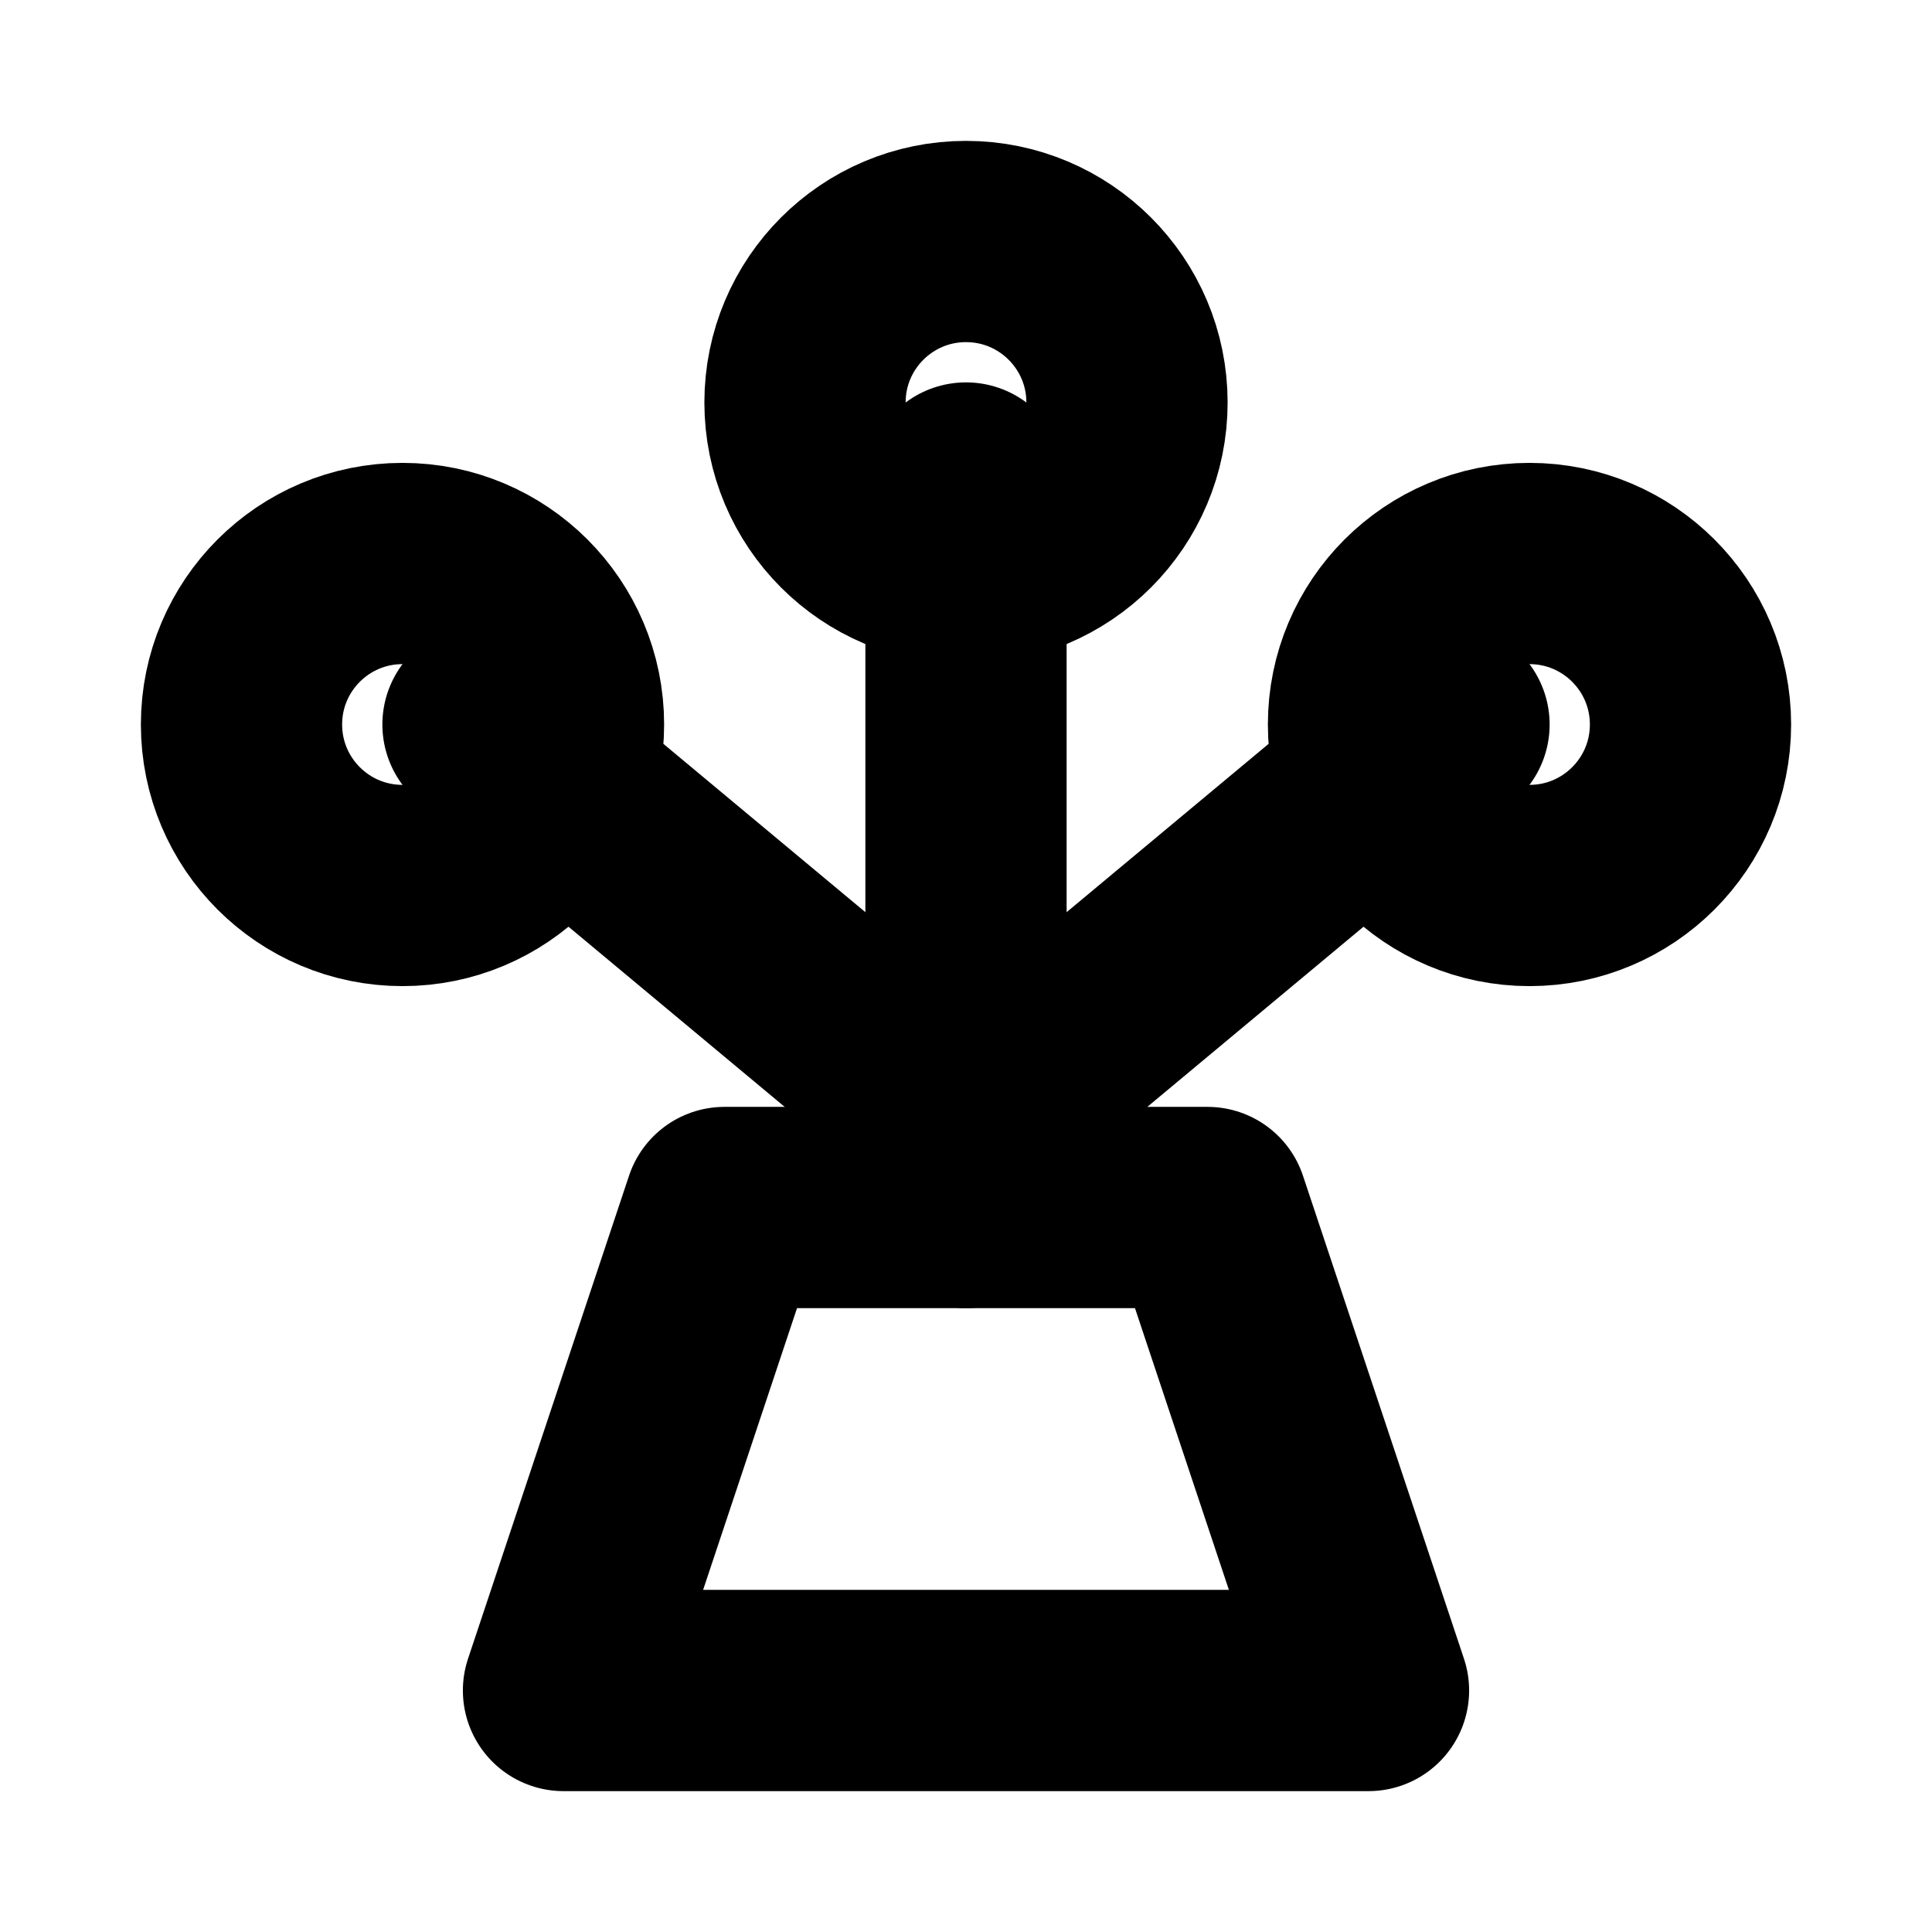
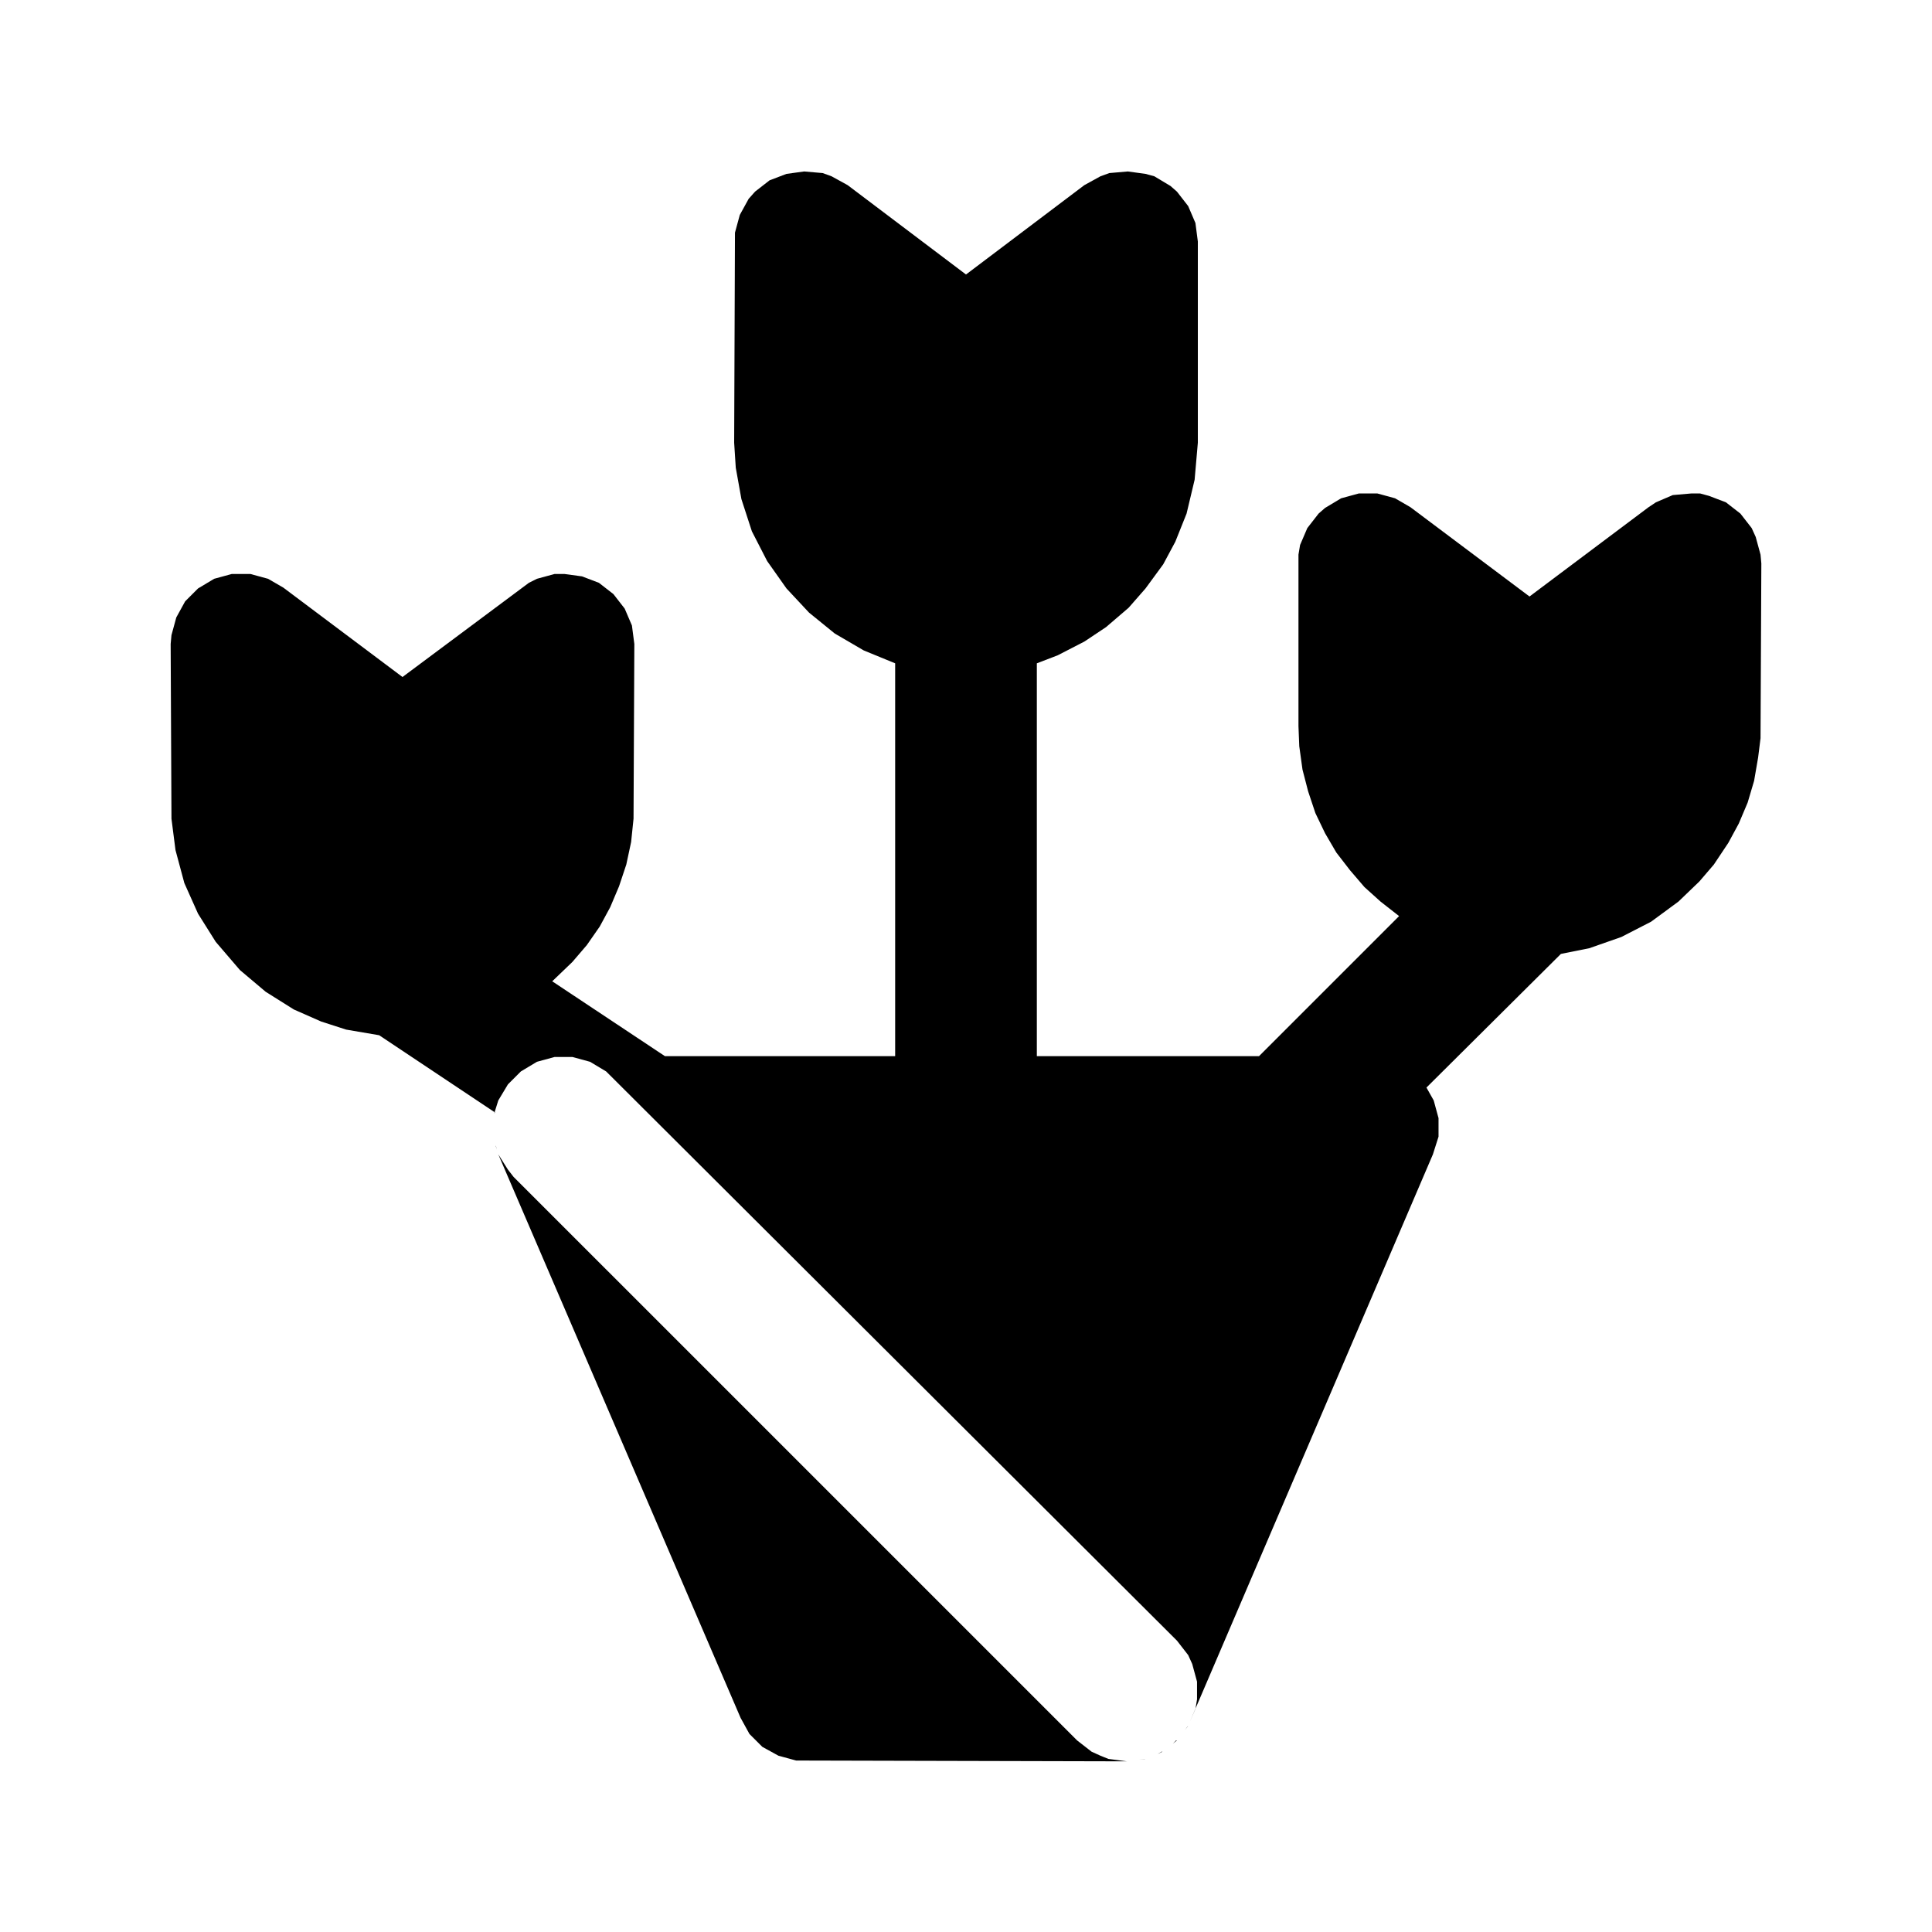
- <svg xmlns="http://www.w3.org/2000/svg" viewBox="0 0 24 24" fill="currentColor" stroke="currentColor" stroke-width="2.5" stroke-linecap="round" stroke-linejoin="round">
-   <g fill="none">
-     <path d="M9 15h6l2 6H7Z" />
-     <path d="M12 15V6" />
-     <path d="M6 9l6 5 6-5" />
-     <path d="M12 3a2 2 0 1 0 0 4 2 2 0 0 0 0-4Z" />
-     <path d="M5 7a2 2 0 1 0 0 4 2 2 0 0 0 0-4Z" />
-     <path d="M19 7a2 2 0 1 0 0 4 2 2 0 0 0 0-4Z" />
-   </g>
+ <svg xmlns="http://www.w3.org/2000/svg" viewBox="0 0 24 24" fill="currentColor">
+   <path d="M9.14 5.81L9.21 6.20L9.34 6.60L9.53 6.97L9.77 7.31L10.05 7.61L10.37 7.87L10.73 8.08L11.12 8.24L11.12 13.12L8.26 13.12L6.86 12.19L7.11 11.95L7.29 11.74L7.45 11.51L7.58 11.27L7.69 11.01L7.78 10.74L7.84 10.46L7.87 10.17L7.88 8.00L7.85 7.77L7.76 7.56L7.62 7.38L7.44 7.24L7.23 7.16L7.01 7.13L6.89 7.13L6.67 7.19L6.57 7.24L5.00 8.41L3.52 7.30L3.33 7.19L3.11 7.13L2.88 7.13L2.66 7.19L2.46 7.31L2.30 7.47L2.19 7.67L2.13 7.89L2.12 8.00L2.13 10.17L2.18 10.56L2.29 10.97L2.46 11.35L2.68 11.70L2.98 12.05L3.30 12.32L3.65 12.54L3.99 12.69L4.30 12.79L4.71 12.86L6.15 13.82L6.14 13.83L6.19 13.67L6.31 13.47L6.47 13.31L6.67 13.19L6.89 13.13L7.11 13.13L7.33 13.19L7.53 13.31L14.62 20.38L14.76 20.56L14.81 20.67L14.87 20.89L14.87 21.11L14.85 21.23L14.78 21.39L17.80 14.34L17.87 14.12L17.87 13.89L17.81 13.67L17.72 13.51L19.39 11.85L19.74 11.78L20.14 11.64L20.51 11.45L20.85 11.20L21.11 10.95L21.29 10.74L21.47 10.47L21.60 10.23L21.71 9.97L21.79 9.70L21.84 9.41L21.87 9.17L21.88 7.00L21.87 6.89L21.81 6.67L21.76 6.56L21.62 6.38L21.44 6.24L21.23 6.16L21.12 6.13L21.01 6.13L20.78 6.15L20.57 6.24L20.48 6.30L19.00 7.41L17.52 6.30L17.33 6.19L17.11 6.13L16.88 6.13L16.66 6.19L16.46 6.31L16.38 6.38L16.24 6.56L16.15 6.77L16.13 6.89L16.13 9.02L16.14 9.27L16.18 9.56L16.25 9.83L16.34 10.10L16.46 10.35L16.60 10.59L16.77 10.81L16.95 11.02L17.15 11.20L17.38 11.38L15.64 13.12L12.88 13.12L12.88 8.24L13.14 8.14L13.47 7.97L13.74 7.79L14.02 7.55L14.23 7.31L14.45 7.01L14.60 6.73L14.74 6.38L14.84 5.96L14.88 5.50L14.88 3.00L14.85 2.77L14.76 2.56L14.62 2.38L14.54 2.31L14.34 2.19L14.23 2.16L14.01 2.13L13.78 2.15L13.67 2.19L13.47 2.30L12.00 3.41L10.53 2.30L10.33 2.19L10.22 2.15L9.99 2.13L9.77 2.16L9.56 2.24L9.38 2.38L9.30 2.47L9.19 2.67L9.13 2.89L9.12 5.50ZM6.13 13.94L6.13 13.89L6.13 13.89ZM6.13 14.06L6.13 14.00L6.13 14.01ZM6.14 14.17L6.13 14.12L6.13 14.12ZM6.17 14.28L6.16 14.23L6.16 14.24ZM9.20 21.34L9.31 21.54L9.47 21.70L9.67 21.81L9.89 21.87L14.00 21.88L13.77 21.85L13.67 21.81L13.56 21.76L13.38 21.62L6.38 14.62L6.31 14.53L6.19 14.34ZM14.11 21.87L14.00 21.88L14.11 21.87ZM14.23 21.85L14.15 21.86L14.22 21.85ZM14.33 21.81L14.27 21.83L14.33 21.81ZM14.44 21.76L14.38 21.79L14.43 21.76ZM14.53 21.70L14.48 21.73L14.53 21.70ZM14.62 21.62L14.57 21.66L14.61 21.62ZM14.69 21.54L14.65 21.58L14.69 21.54ZM14.76 21.44L14.72 21.49L14.75 21.45Z" fill-rule="evenodd" />
</svg>
